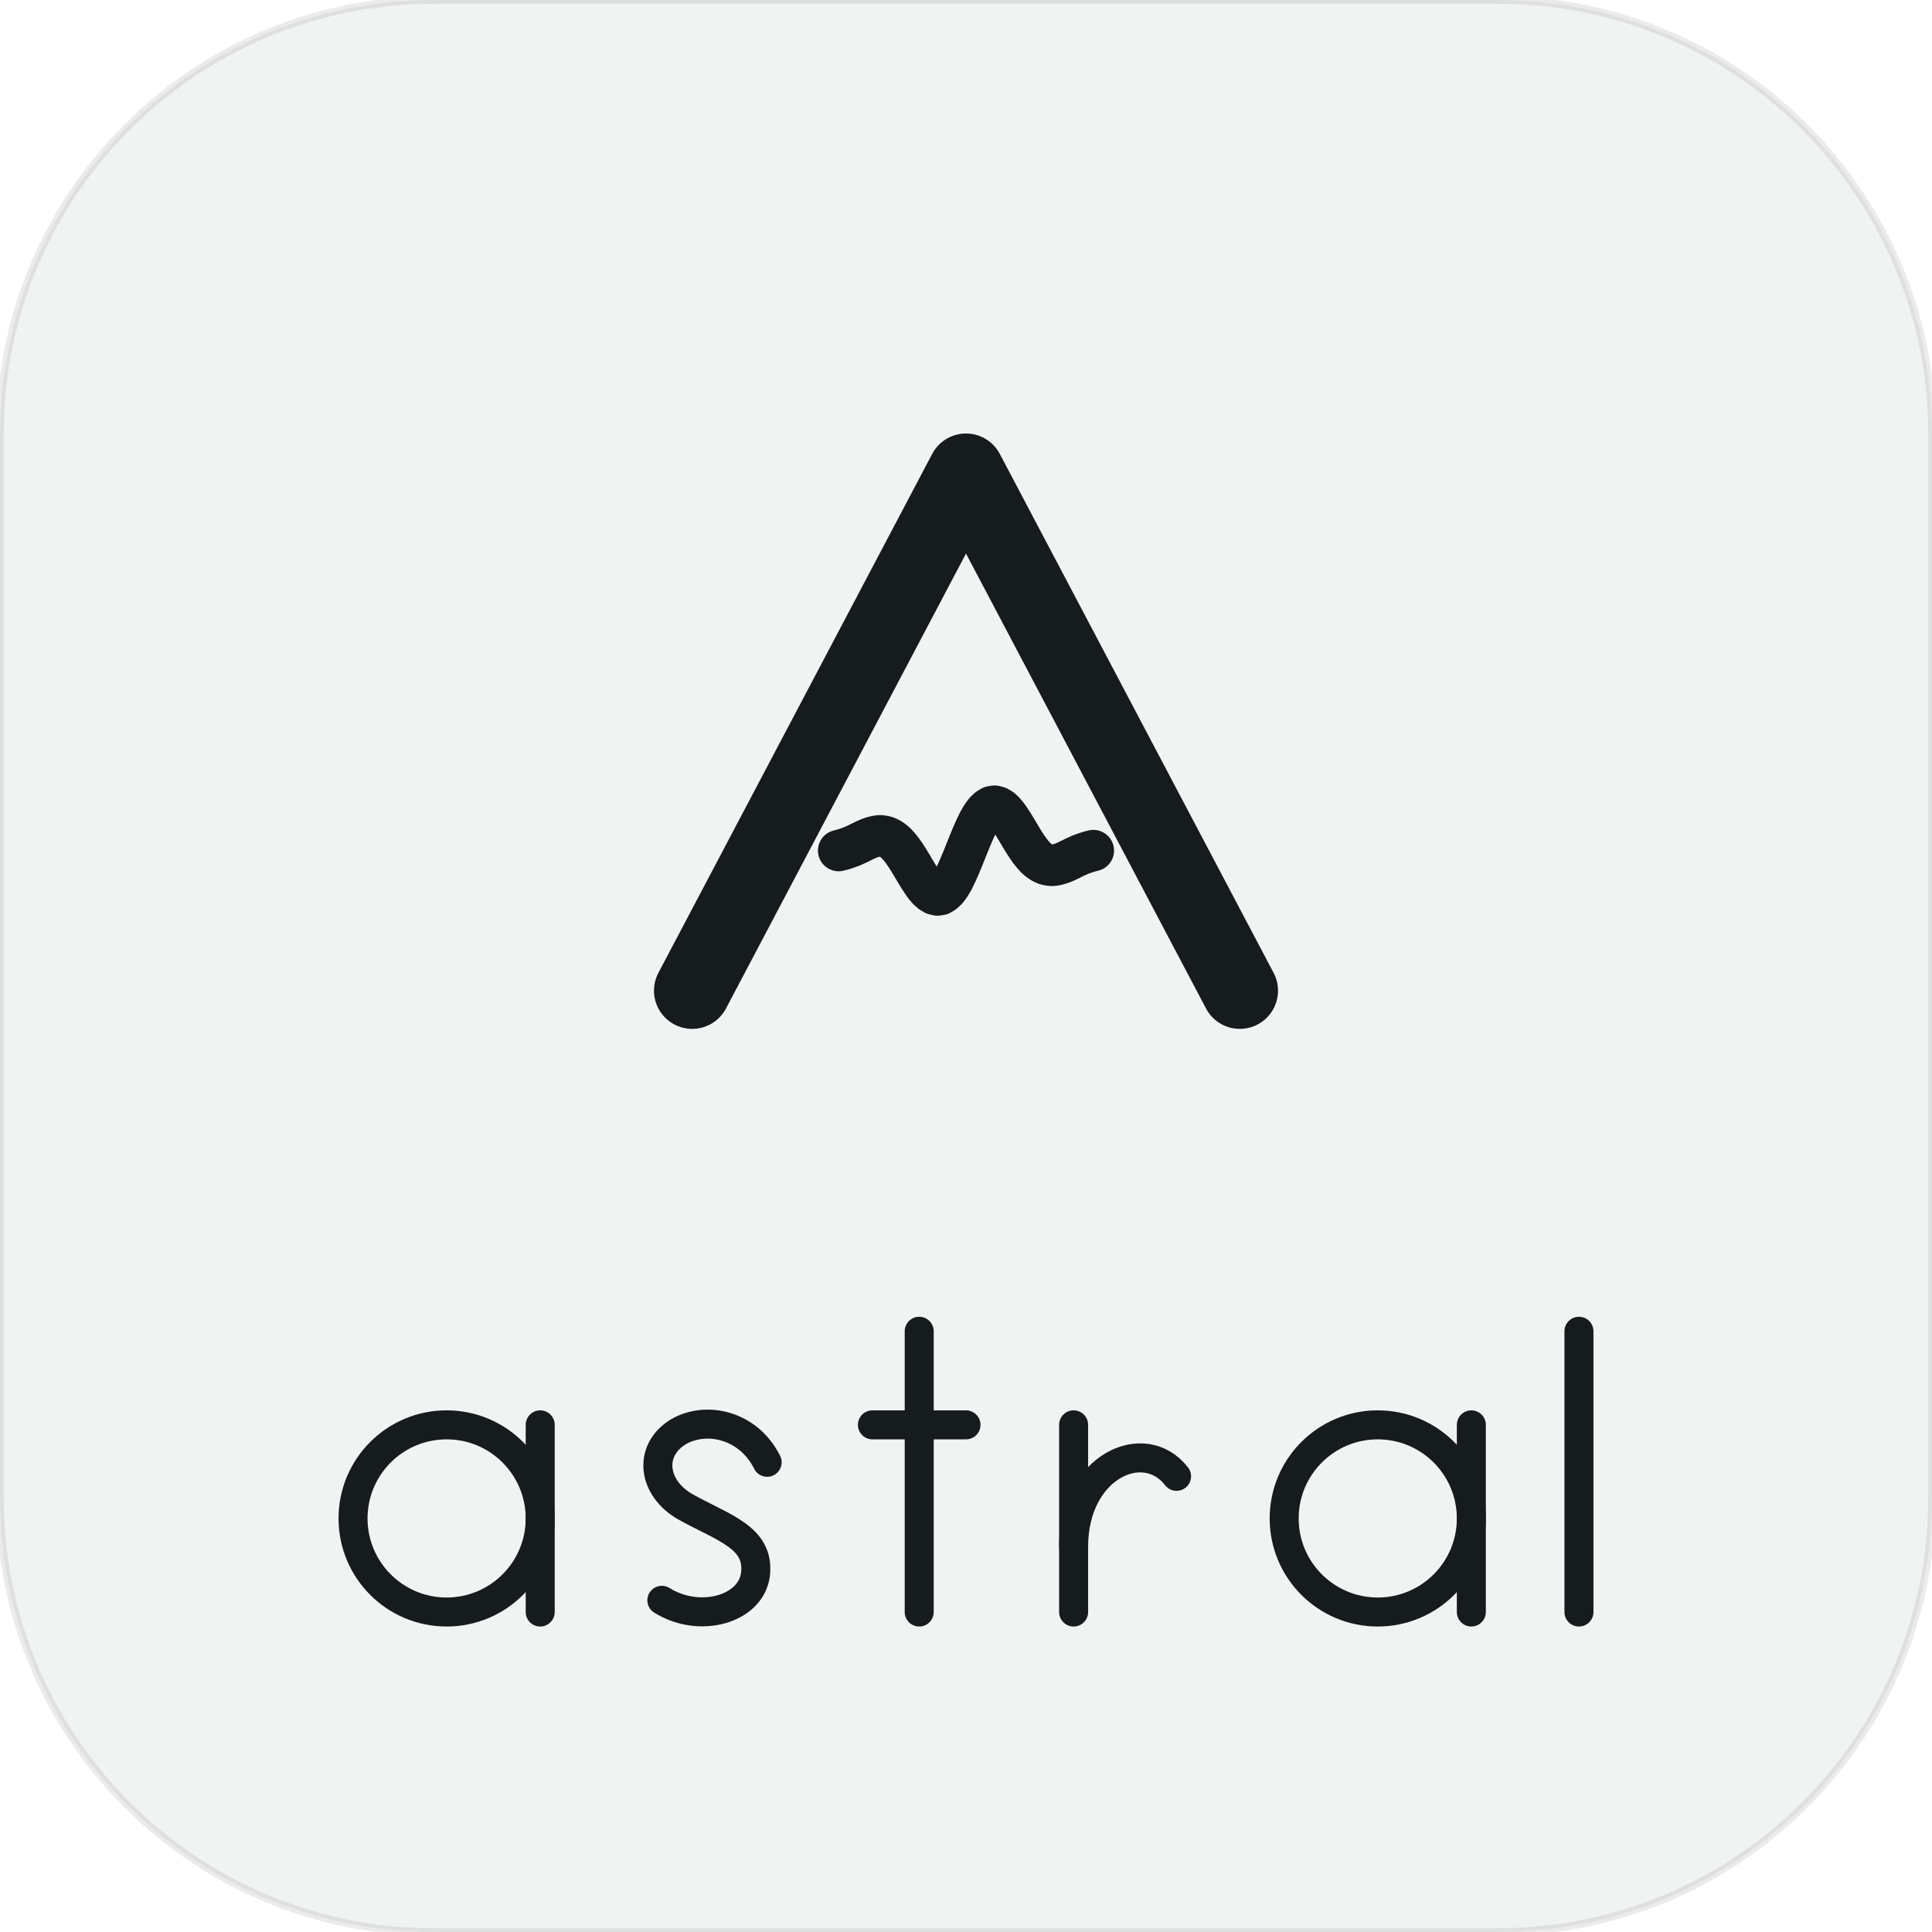
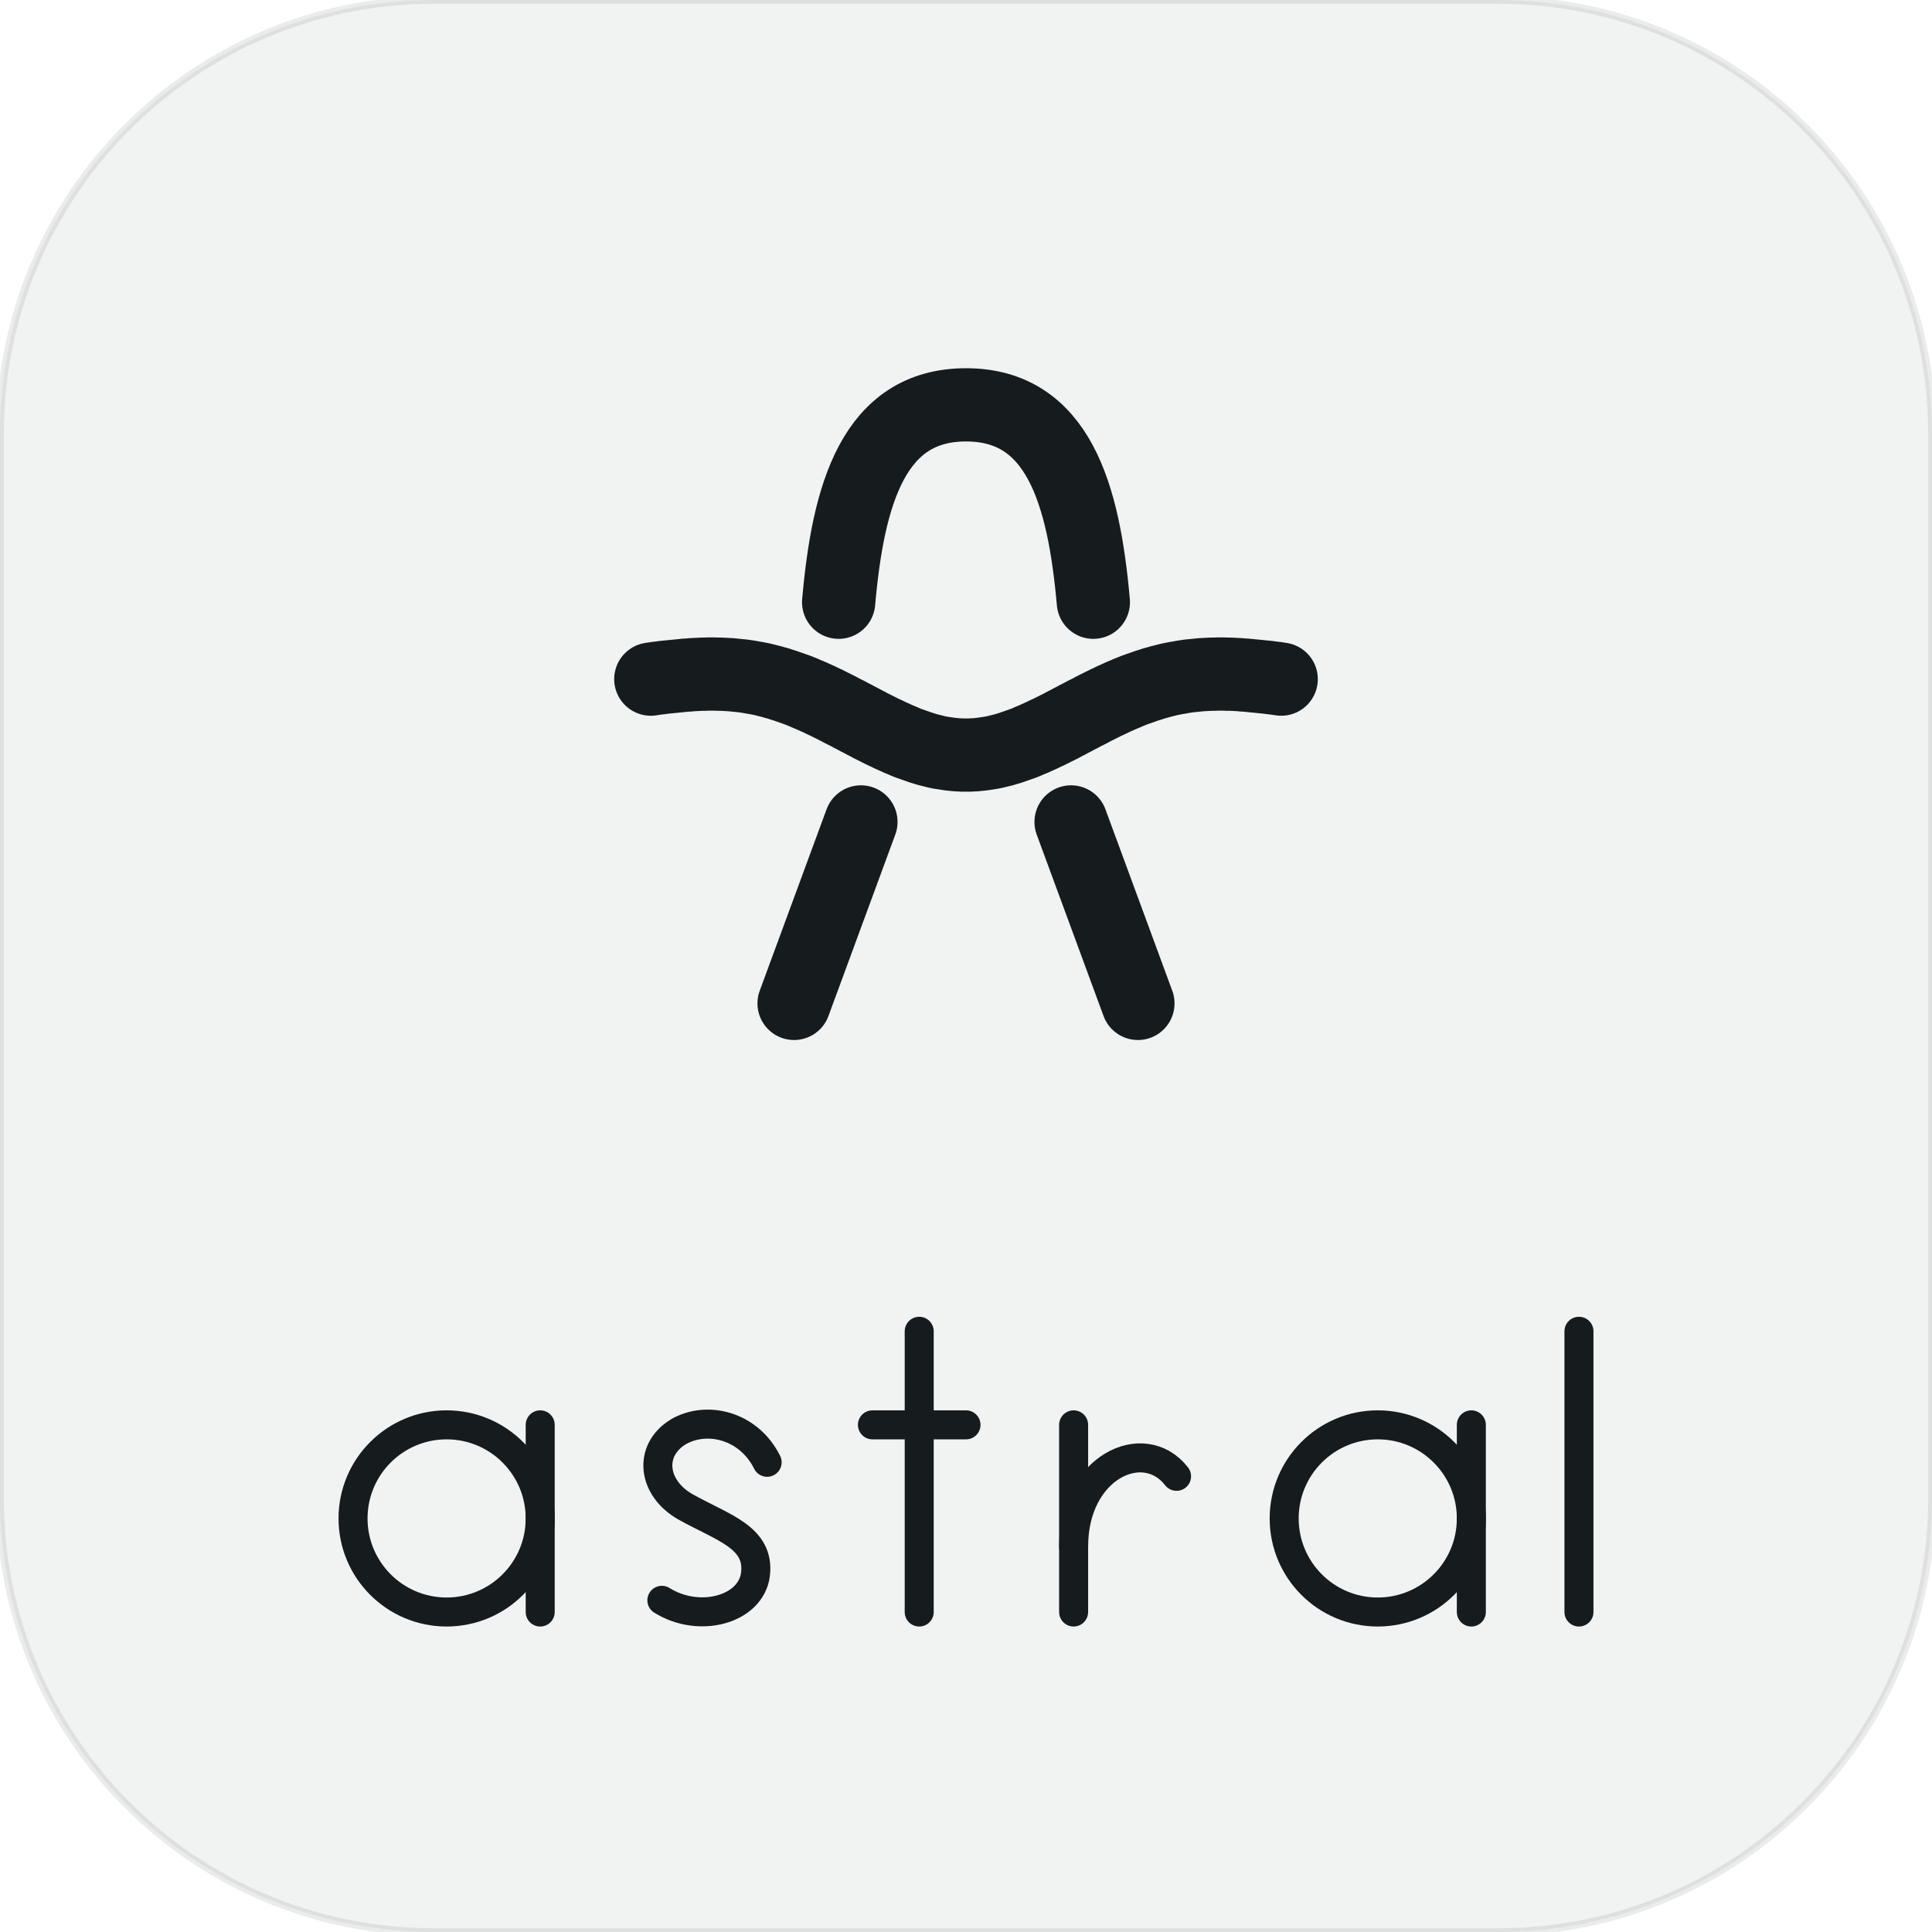
<svg xmlns="http://www.w3.org/2000/svg" viewBox="0 0 512 512" width="512" height="512">
  <rect width="512" height="512" rx="115" fill="#f1f3f3" />
  <rect width="512" height="512" rx="115" fill="none" stroke="#000000" stroke-opacity="0.08" stroke-width="2" />
  <g transform="translate(148 78.60) scale(0.421875)">
-     <path d="M 84 436 L 256 110 L 428 436" fill="none" stroke="#161b1d" stroke-width="48" stroke-linecap="round" stroke-linejoin="round" />
-     <path d="M 176.0 348.0 L 178.0 347.5 L 180.0 346.9 L 182.0 346.2 L 184.0 345.5 L 186.0 344.6 L 188.0 343.7 L 190.0 342.7 L 192.0 341.7 L 194.0 340.8 L 196.0 340.0 L 198.0 339.4 L 200.0 338.9 L 202.0 338.7 L 204.0 338.9 L 206.0 339.4 L 208.0 340.3 L 210.0 341.6 L 212.0 343.3 L 214.0 345.5 L 216.0 348.0 L 218.0 350.9 L 220.0 354.0 L 222.0 357.3 L 224.0 360.7 L 226.0 364.0 L 228.0 367.1 L 230.0 370.0 L 232.0 372.4 L 234.0 374.2 L 236.0 375.4 L 238.0 375.9 L 240.0 375.6 L 242.0 374.4 L 244.0 372.5 L 246.0 369.8 L 248.0 366.4 L 250.0 362.3 L 252.0 357.8 L 254.0 353.0 L 256.0 348.0 L 258.0 343.0 L 260.0 338.2 L 262.0 333.7 L 264.0 329.6 L 266.0 326.2 L 268.0 323.5 L 270.0 321.6 L 272.0 320.4 L 274.0 320.1 L 276.0 320.6 L 278.0 321.8 L 280.0 323.6 L 282.0 326.0 L 284.0 328.9 L 286.0 332.0 L 288.0 335.3 L 290.0 338.7 L 292.0 342.0 L 294.0 345.1 L 296.0 348.0 L 298.0 350.5 L 300.0 352.7 L 302.0 354.4 L 304.0 355.7 L 306.0 356.6 L 308.0 357.1 L 310.0 357.3 L 312.0 357.1 L 314.0 356.6 L 316.0 356.0 L 318.0 355.2 L 320.0 354.3 L 322.0 353.3 L 324.0 352.3 L 326.0 351.4 L 328.0 350.5 L 330.0 349.8 L 332.0 349.1 L 334.0 348.5 L 336.0 348.0 " fill="none" stroke="#161b1d" stroke-width="26" stroke-linecap="round" stroke-linejoin="round" />
+     <g fill="none" stroke="#161b1d" stroke-width="46" stroke-linecap="round" stroke-linejoin="round">
+       <path d="M 176 192 C 182 124 198 68 256 68 C 314 68 330 124 336 192" />
+       <path d="M 58.0 240.3 L 60.0 240.0 L 62.0 239.7 L 64.0 239.5 L 66.0 239.2 L 68.0 239.0 L 70.0 238.8 L 72.0 238.6 L 74.0 238.4 L 76.0 238.2 L 78.0 238.0 L 80.0 237.8 L 82.0 237.7 L 84.0 237.5 L 86.0 237.4 L 88.0 237.3 L 90.0 237.2 L 92.0 237.2 L 94.0 237.1 L 96.0 237.1 L 98.0 237.1 L 100.0 237.2 L 102.0 237.2 L 104.0 237.3 L 106.0 237.4 L 108.0 237.5 L 110.0 237.7 L 112.0 237.9 L 114.0 238.1 L 116.0 238.3 L 118.0 238.6 L 120.0 238.9 L 122.0 239.3 L 124.0 239.6 L 126.0 240.0 L 128.0 240.4 L 130.0 240.9 L 132.0 241.4 L 134.0 241.9 L 136.0 242.5 L 138.0 243.0 L 140.0 243.7 L 142.0 244.3 L 144.0 245.0 L 146.0 245.7 L 148.0 246.4 L 150.0 247.1 L 152.0 247.9 L 154.0 248.7 L 156.0 249.6 L 158.0 250.4 L 160.0 251.3 L 162.0 252.2 L 164.0 253.1 L 166.0 254.1 L 168.0 255.0 L 170.0 256.0 L 172.0 257.0 L 174.0 258.0 L 176.0 259.0 L 178.0 260.1 L 180.0 261.1 L 182.0 262.1 L 184.0 263.2 L 186.0 264.2 L 188.0 265.3 L 190.0 266.3 L 192.0 267.4 L 194.0 268.4 L 196.0 269.5 L 198.0 270.5 L 200.0 271.5 L 202.0 272.5 L 204.0 273.5 L 206.0 274.4 L 208.0 275.4 L 210.0 276.3 L 212.0 277.2 L 214.0 278.1 L 216.0 278.9 L 218.0 279.8 L 220.0 280.6 L 222.0 281.3 L 224.0 282.0 L 226.0 282.7 L 228.0 283.4 L 230.0 284.0 L 232.0 284.6 L 234.0 285.1 L 236.0 285.6 L 238.0 286.1 L 240.0 286.5 L 242.0 286.8 L 244.0 287.1 L 246.0 287.4 L 248.0 287.6 L 250.0 287.8 L 252.0 287.9 L 254.0 288.0 L 256.0 288.0 L 258.0 288.0 L 260.0 287.9 L 262.0 287.8 L 264.0 287.6 L 266.0 287.4 L 268.0 287.1 L 270.0 286.8 L 272.0 286.5 L 274.0 286.1 L 276.0 285.6 L 278.0 285.1 L 280.0 284.6 L 282.0 284.0 L 284.0 283.4 L 286.0 282.7 L 288.0 282.0 L 290.0 281.3 L 292.0 280.6 L 294.0 279.8 L 296.0 278.9 L 298.0 278.1 L 300.0 277.2 L 302.0 276.3 L 304.0 275.4 L 306.0 274.4 L 308.0 273.5 L 310.0 272.5 L 312.0 271.5 L 314.0 270.5 L 316.0 269.5 L 318.0 268.4 L 320.0 267.4 L 322.0 266.3 L 324.0 265.3 L 326.0 264.2 L 328.0 263.2 L 330.0 262.1 L 332.0 261.1 L 334.0 260.1 L 336.0 259.0 L 338.0 258.0 L 340.0 257.0 L 342.0 256.0 L 344.0 255.0 L 346.0 254.1 L 348.0 253.1 L 350.0 252.2 L 352.0 251.3 L 354.0 250.4 L 356.0 249.6 L 358.0 248.7 L 360.0 247.9 L 362.0 247.1 L 364.0 246.4 L 366.0 245.7 L 368.0 245.0 L 370.0 244.3 L 372.0 243.7 L 374.0 243.0 L 376.0 242.5 L 378.0 241.9 L 380.0 241.4 L 382.0 240.9 L 384.0 240.4 L 386.0 240.0 L 388.0 239.6 L 390.0 239.3 L 392.0 238.9 L 394.0 238.6 L 396.0 238.3 L 398.0 238.1 L 400.0 237.9 L 402.0 237.7 L 404.0 237.5 L 406.0 237.4 L 408.0 237.3 L 410.0 237.2 L 412.0 237.2 L 414.0 237.1 L 416.0 237.1 L 418.0 237.1 L 420.0 237.2 L 422.0 237.2 L 424.0 237.3 L 426.0 237.4 L 428.0 237.5 L 430.0 237.7 L 432.0 237.8 L 434.0 238.0 L 436.0 238.2 L 438.0 238.4 L 440.0 238.6 L 442.0 238.8 L 444.0 239.0 L 446.0 239.2 L 448.0 239.5 L 450.0 239.7 L 452.0 240.0 L 454.0 240.3 " />
+       <path d="M 190 330 L 148 444" />
+       <path d="M 322 330 L 364 444" />
+     </g>
  </g>
  <path d="M 50 10 A 40 40 0 0 1 50 90 A 40 40 0 0 1 50 10" fill="none" stroke="#161b1d" stroke-width="12.4" stroke-linecap="round" stroke-linejoin="round" transform="translate(87.36 371.4) scale(0.62)" />
  <path d="M 90 10 L 90 90" fill="none" stroke="#161b1d" stroke-width="12.4" stroke-linecap="round" stroke-linejoin="round" transform="translate(87.36 371.4) scale(0.62)" />
  <path d="M 61 26 C 53 10 35 6 23 13 C 10 21 12 37 26 45 C 42 54 58 58 56 74 C 54 89 32 95 16 85" fill="none" stroke="#161b1d" stroke-width="12.4" stroke-linecap="round" stroke-linejoin="round" transform="translate(165.48 371.4) scale(0.62)" />
  <path d="M 30 -30 L 30 90" fill="none" stroke="#161b1d" stroke-width="12.4" stroke-linecap="round" stroke-linejoin="round" transform="translate(225.00 371.4) scale(0.62)" />
  <path d="M 10 10 L 50 10" fill="none" stroke="#161b1d" stroke-width="12.4" stroke-linecap="round" stroke-linejoin="round" transform="translate(225.00 371.4) scale(0.62)" />
  <path d="M 10 10 L 10 90" fill="none" stroke="#161b1d" stroke-width="12.4" stroke-linecap="round" stroke-linejoin="round" transform="translate(278.32 371.4) scale(0.62)" />
  <path d="M 10 62 C 10 28 40 14 54 32" fill="none" stroke="#161b1d" stroke-width="12.4" stroke-linecap="round" stroke-linejoin="round" transform="translate(278.32 371.4) scale(0.62)" />
  <path d="M 50 10 A 40 40 0 0 1 50 90 A 40 40 0 0 1 50 10" fill="none" stroke="#161b1d" stroke-width="12.4" stroke-linecap="round" stroke-linejoin="round" transform="translate(334.12 371.4) scale(0.62)" />
  <path d="M 90 10 L 90 90" fill="none" stroke="#161b1d" stroke-width="12.4" stroke-linecap="round" stroke-linejoin="round" transform="translate(334.12 371.4) scale(0.62)" />
  <path d="M 10 -30 L 10 90" fill="none" stroke="#161b1d" stroke-width="12.4" stroke-linecap="round" stroke-linejoin="round" transform="translate(412.24 371.4) scale(0.62)" />
</svg>
